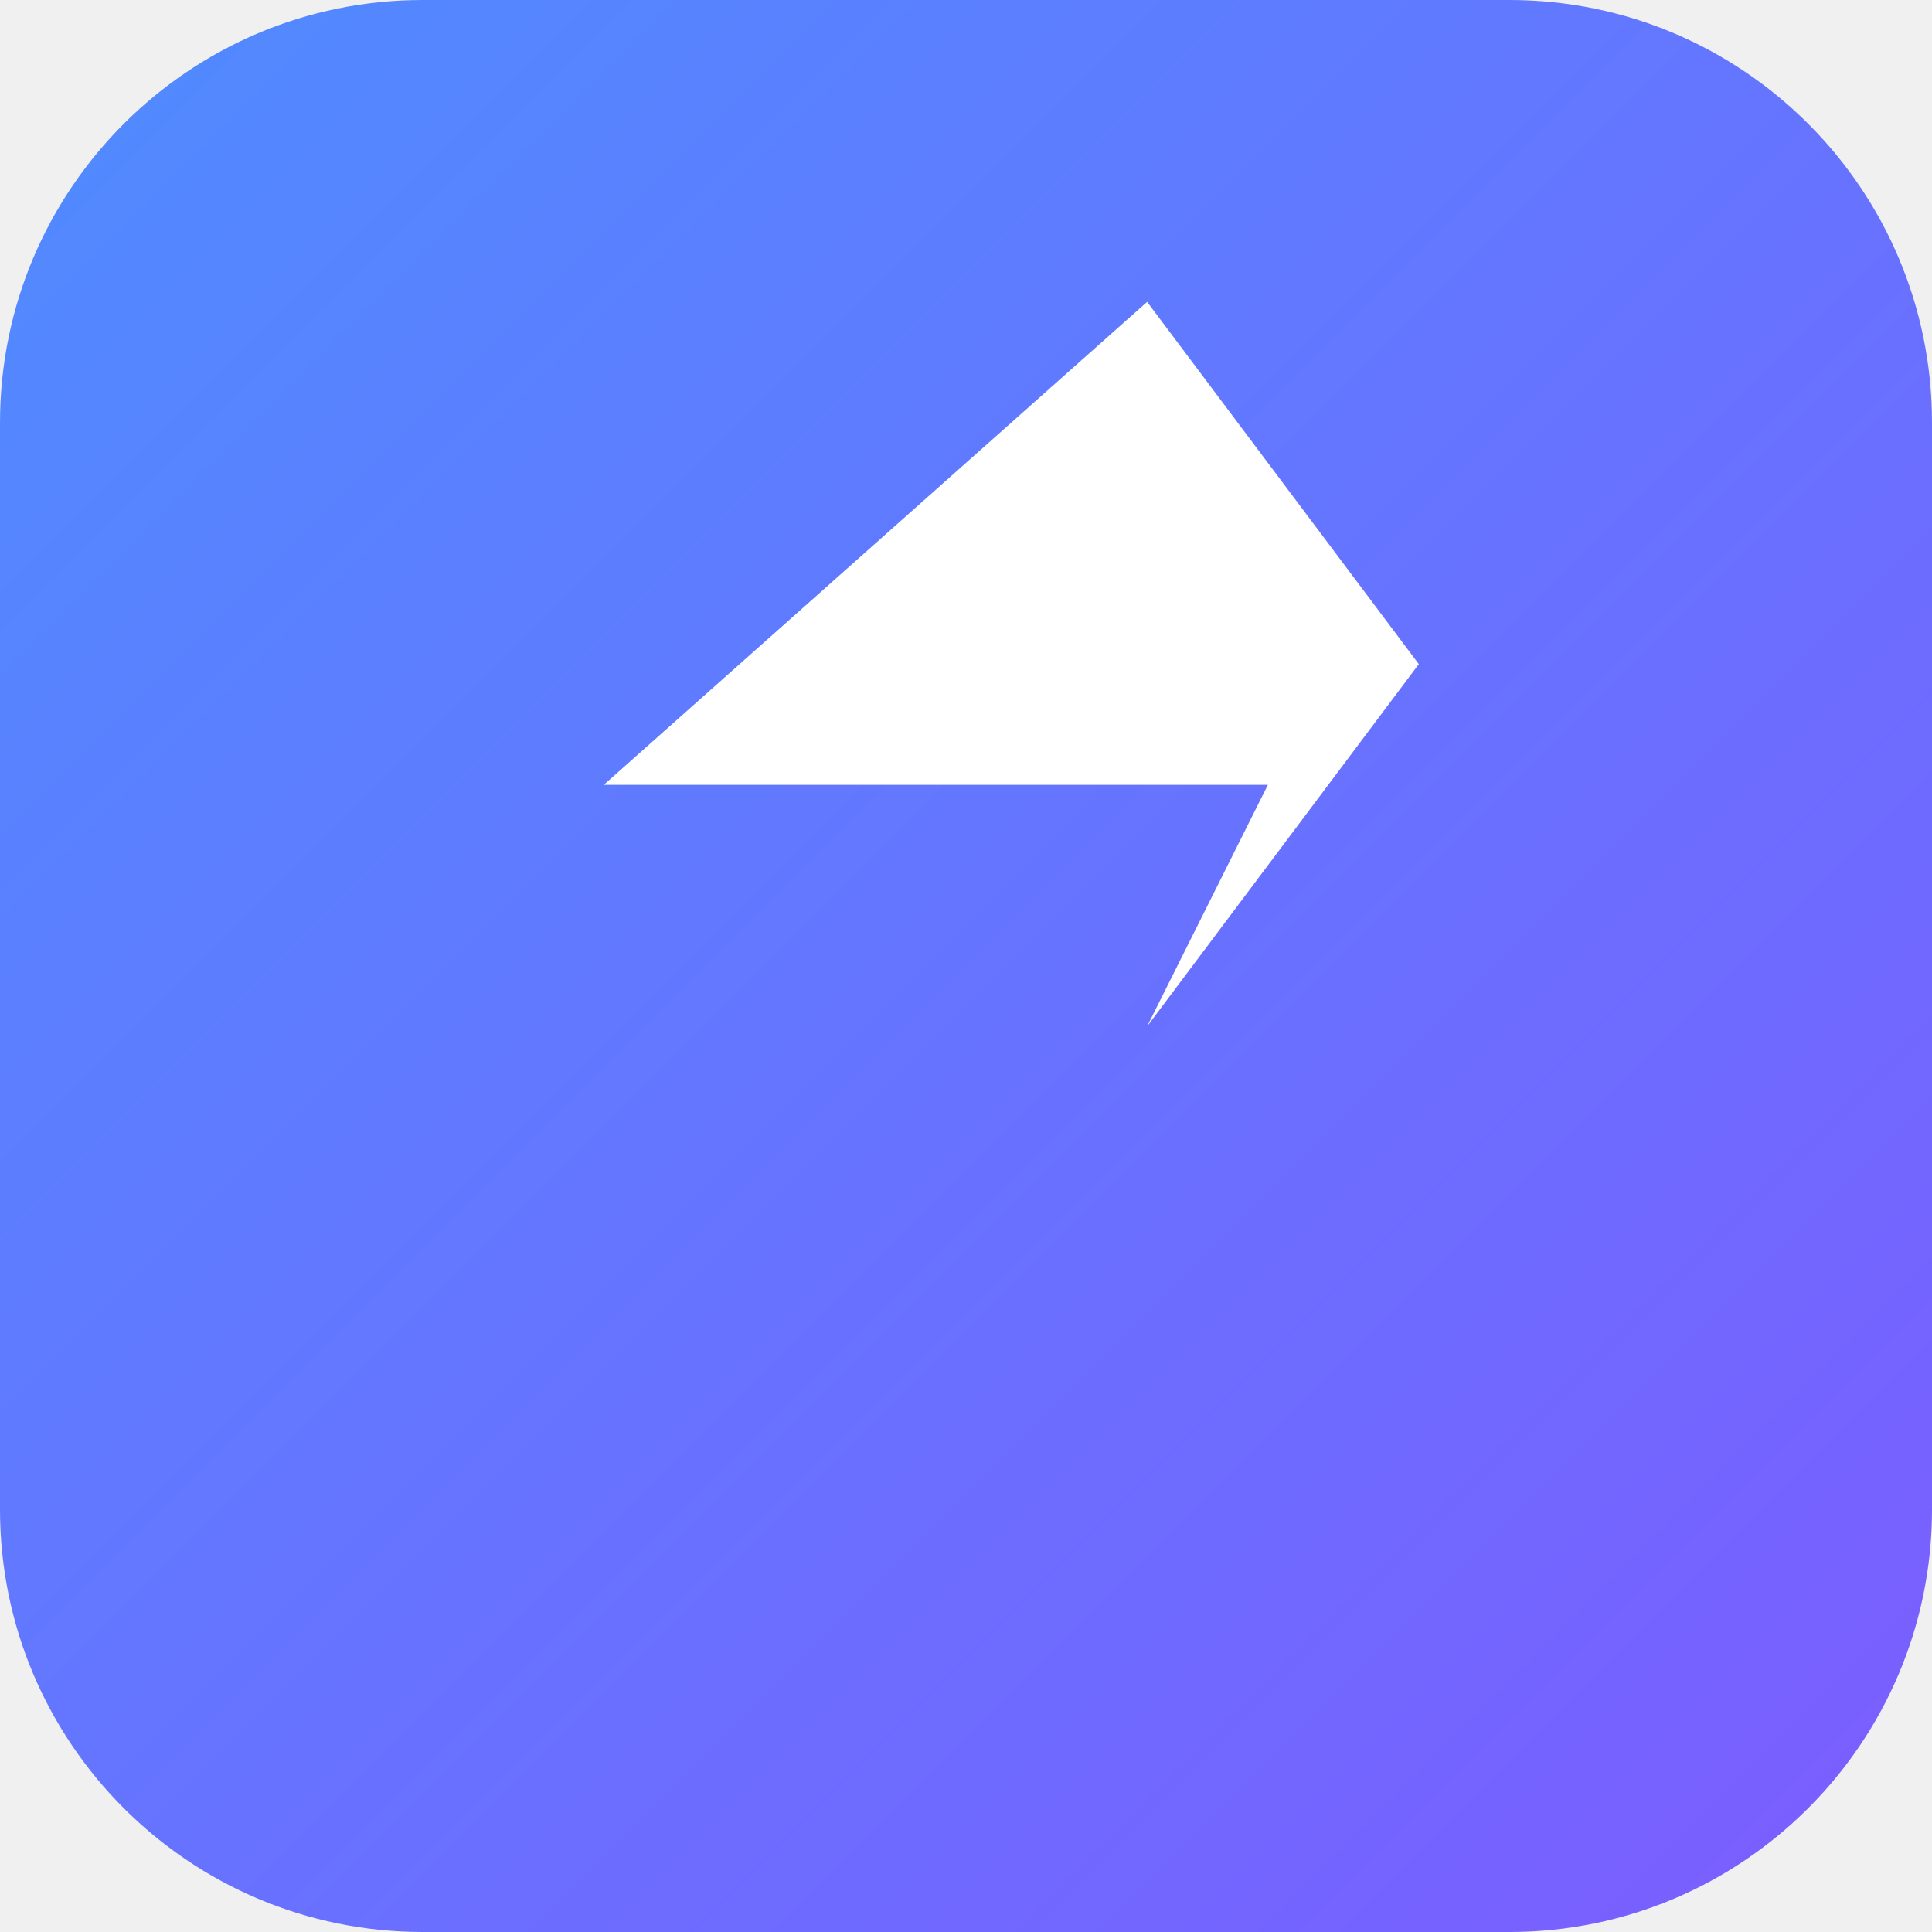
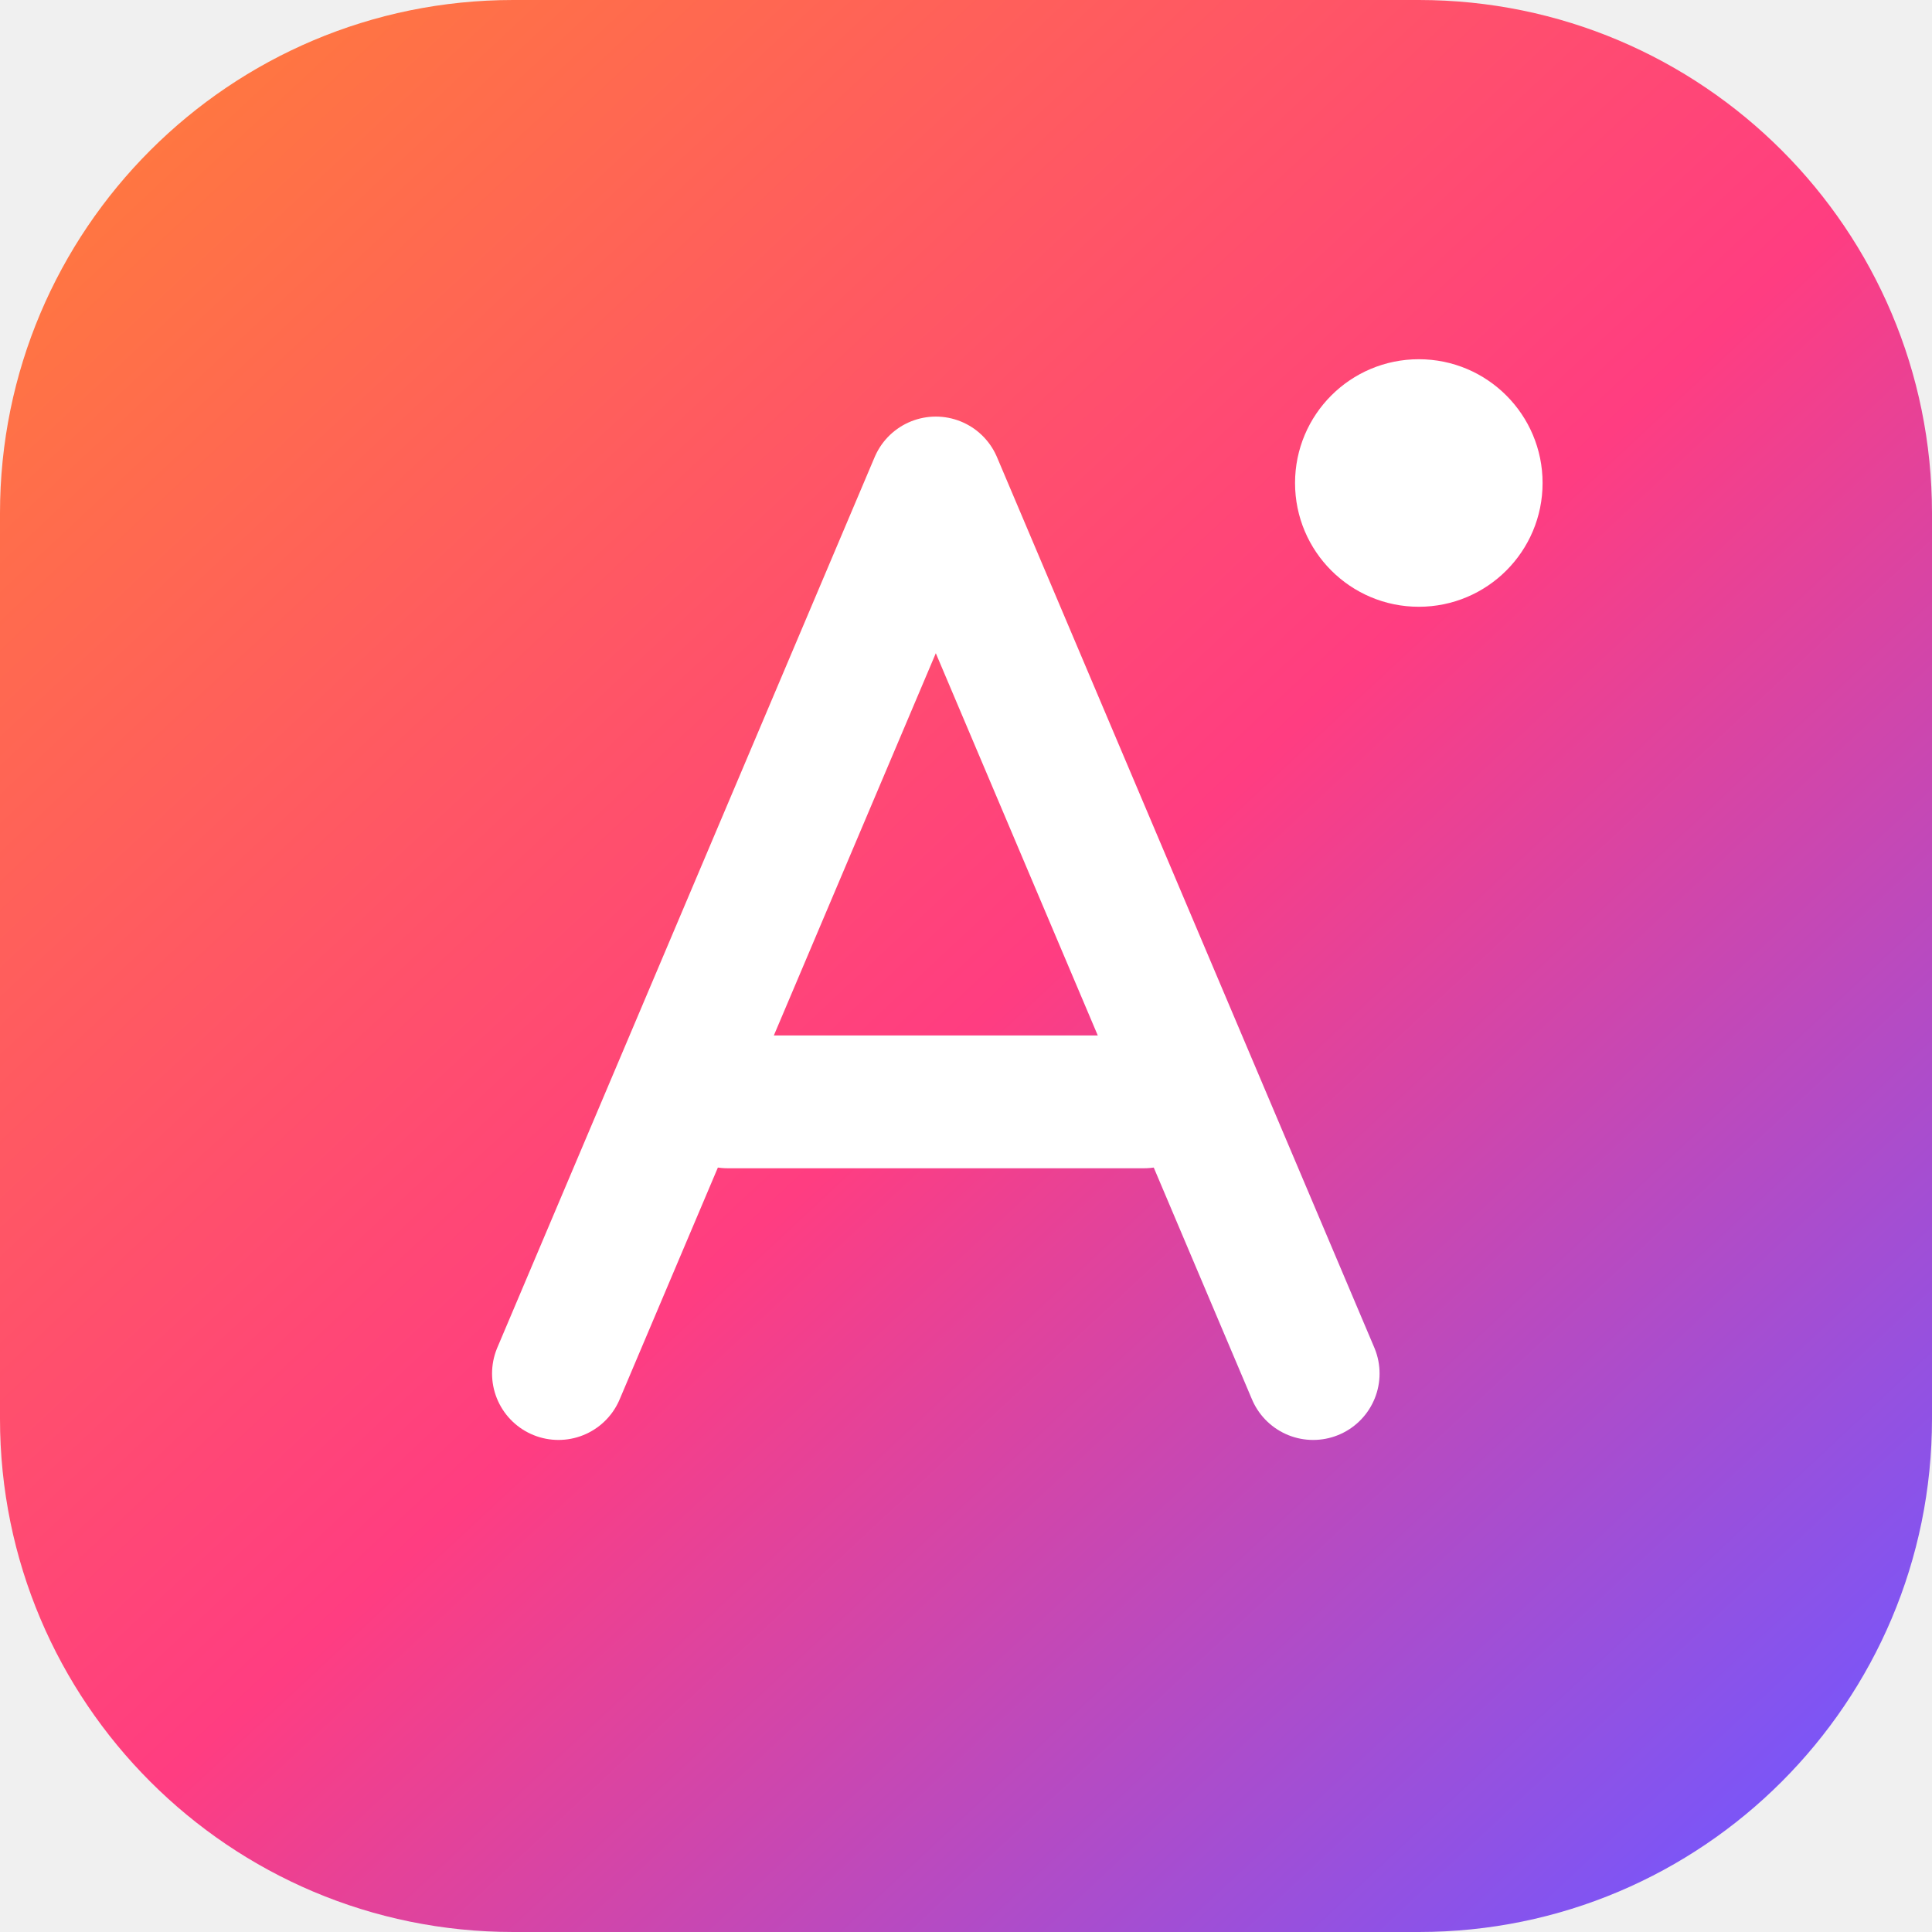
<svg xmlns="http://www.w3.org/2000/svg" viewBox="0 0 64 64" role="img" aria-label="AI Website Builder">
  <defs>
-     <linearGradient id="g" x1="0" y1="0" x2="1" y2="1">
-       <stop offset="0%" stop-color="#4f8cff" />
-       <stop offset="100%" stop-color="#7c5cff" />
+     <linearGradient id="g" x1="4" y1="2" x2="60" y2="62" gradientUnits="userSpaceOnUse">
+       <stop stop-color="#FF7A3D" />
+       <stop offset="0.52" stop-color="#FF3D81" />
+       <stop offset="1" stop-color="#7257FF" />
    </linearGradient>
  </defs>
-   <rect width="64" height="64" rx="14" fill="url(#g)" />
-   <path d="M20 26h22l-4 8 9-12-9-12z" fill="#fff" />
+   <rect width="64" height="64" rx="17" fill="url(#g)" />
+   <path d="M18.5 45.5 31 16l12.5 29.5" fill="none" stroke="#fff" stroke-width="4.4" stroke-linecap="round" stroke-linejoin="round" />
+   <path d="M24.1 36.5h13.8" stroke="#fff" stroke-width="4.4" stroke-linecap="round" />
+   <circle cx="47" cy="16" r="4.1" fill="#fff" />
</svg>
